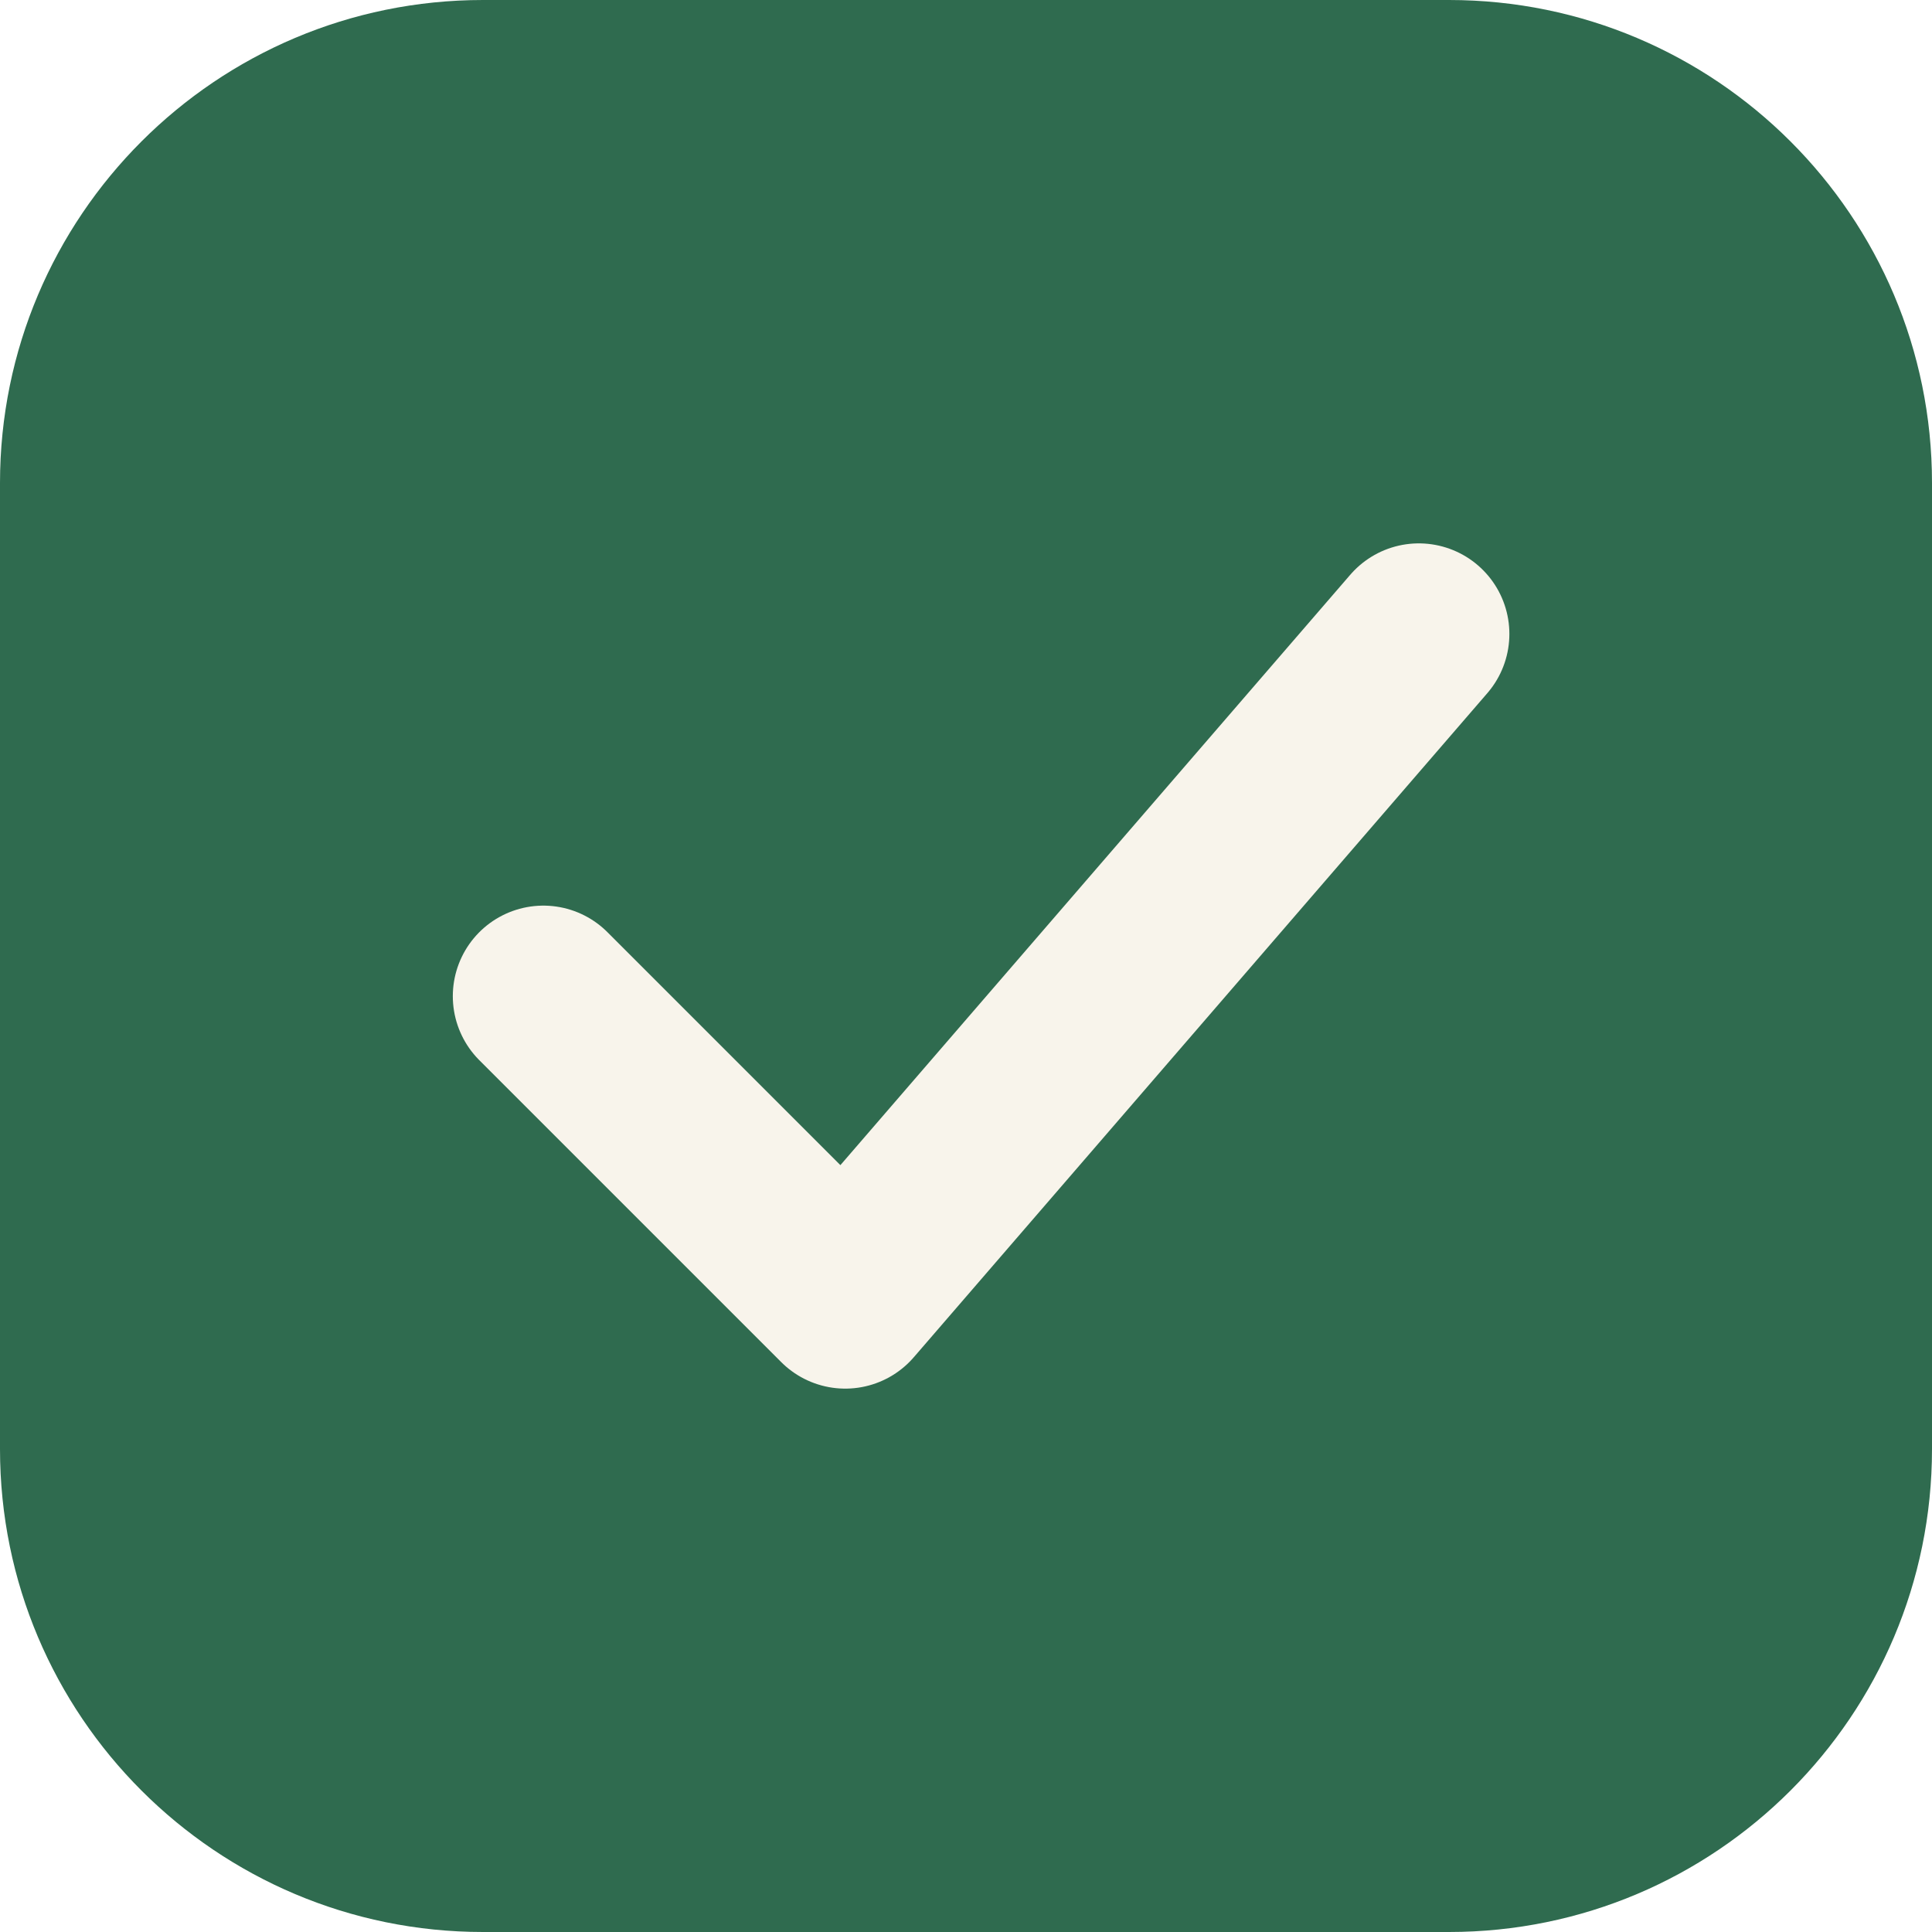
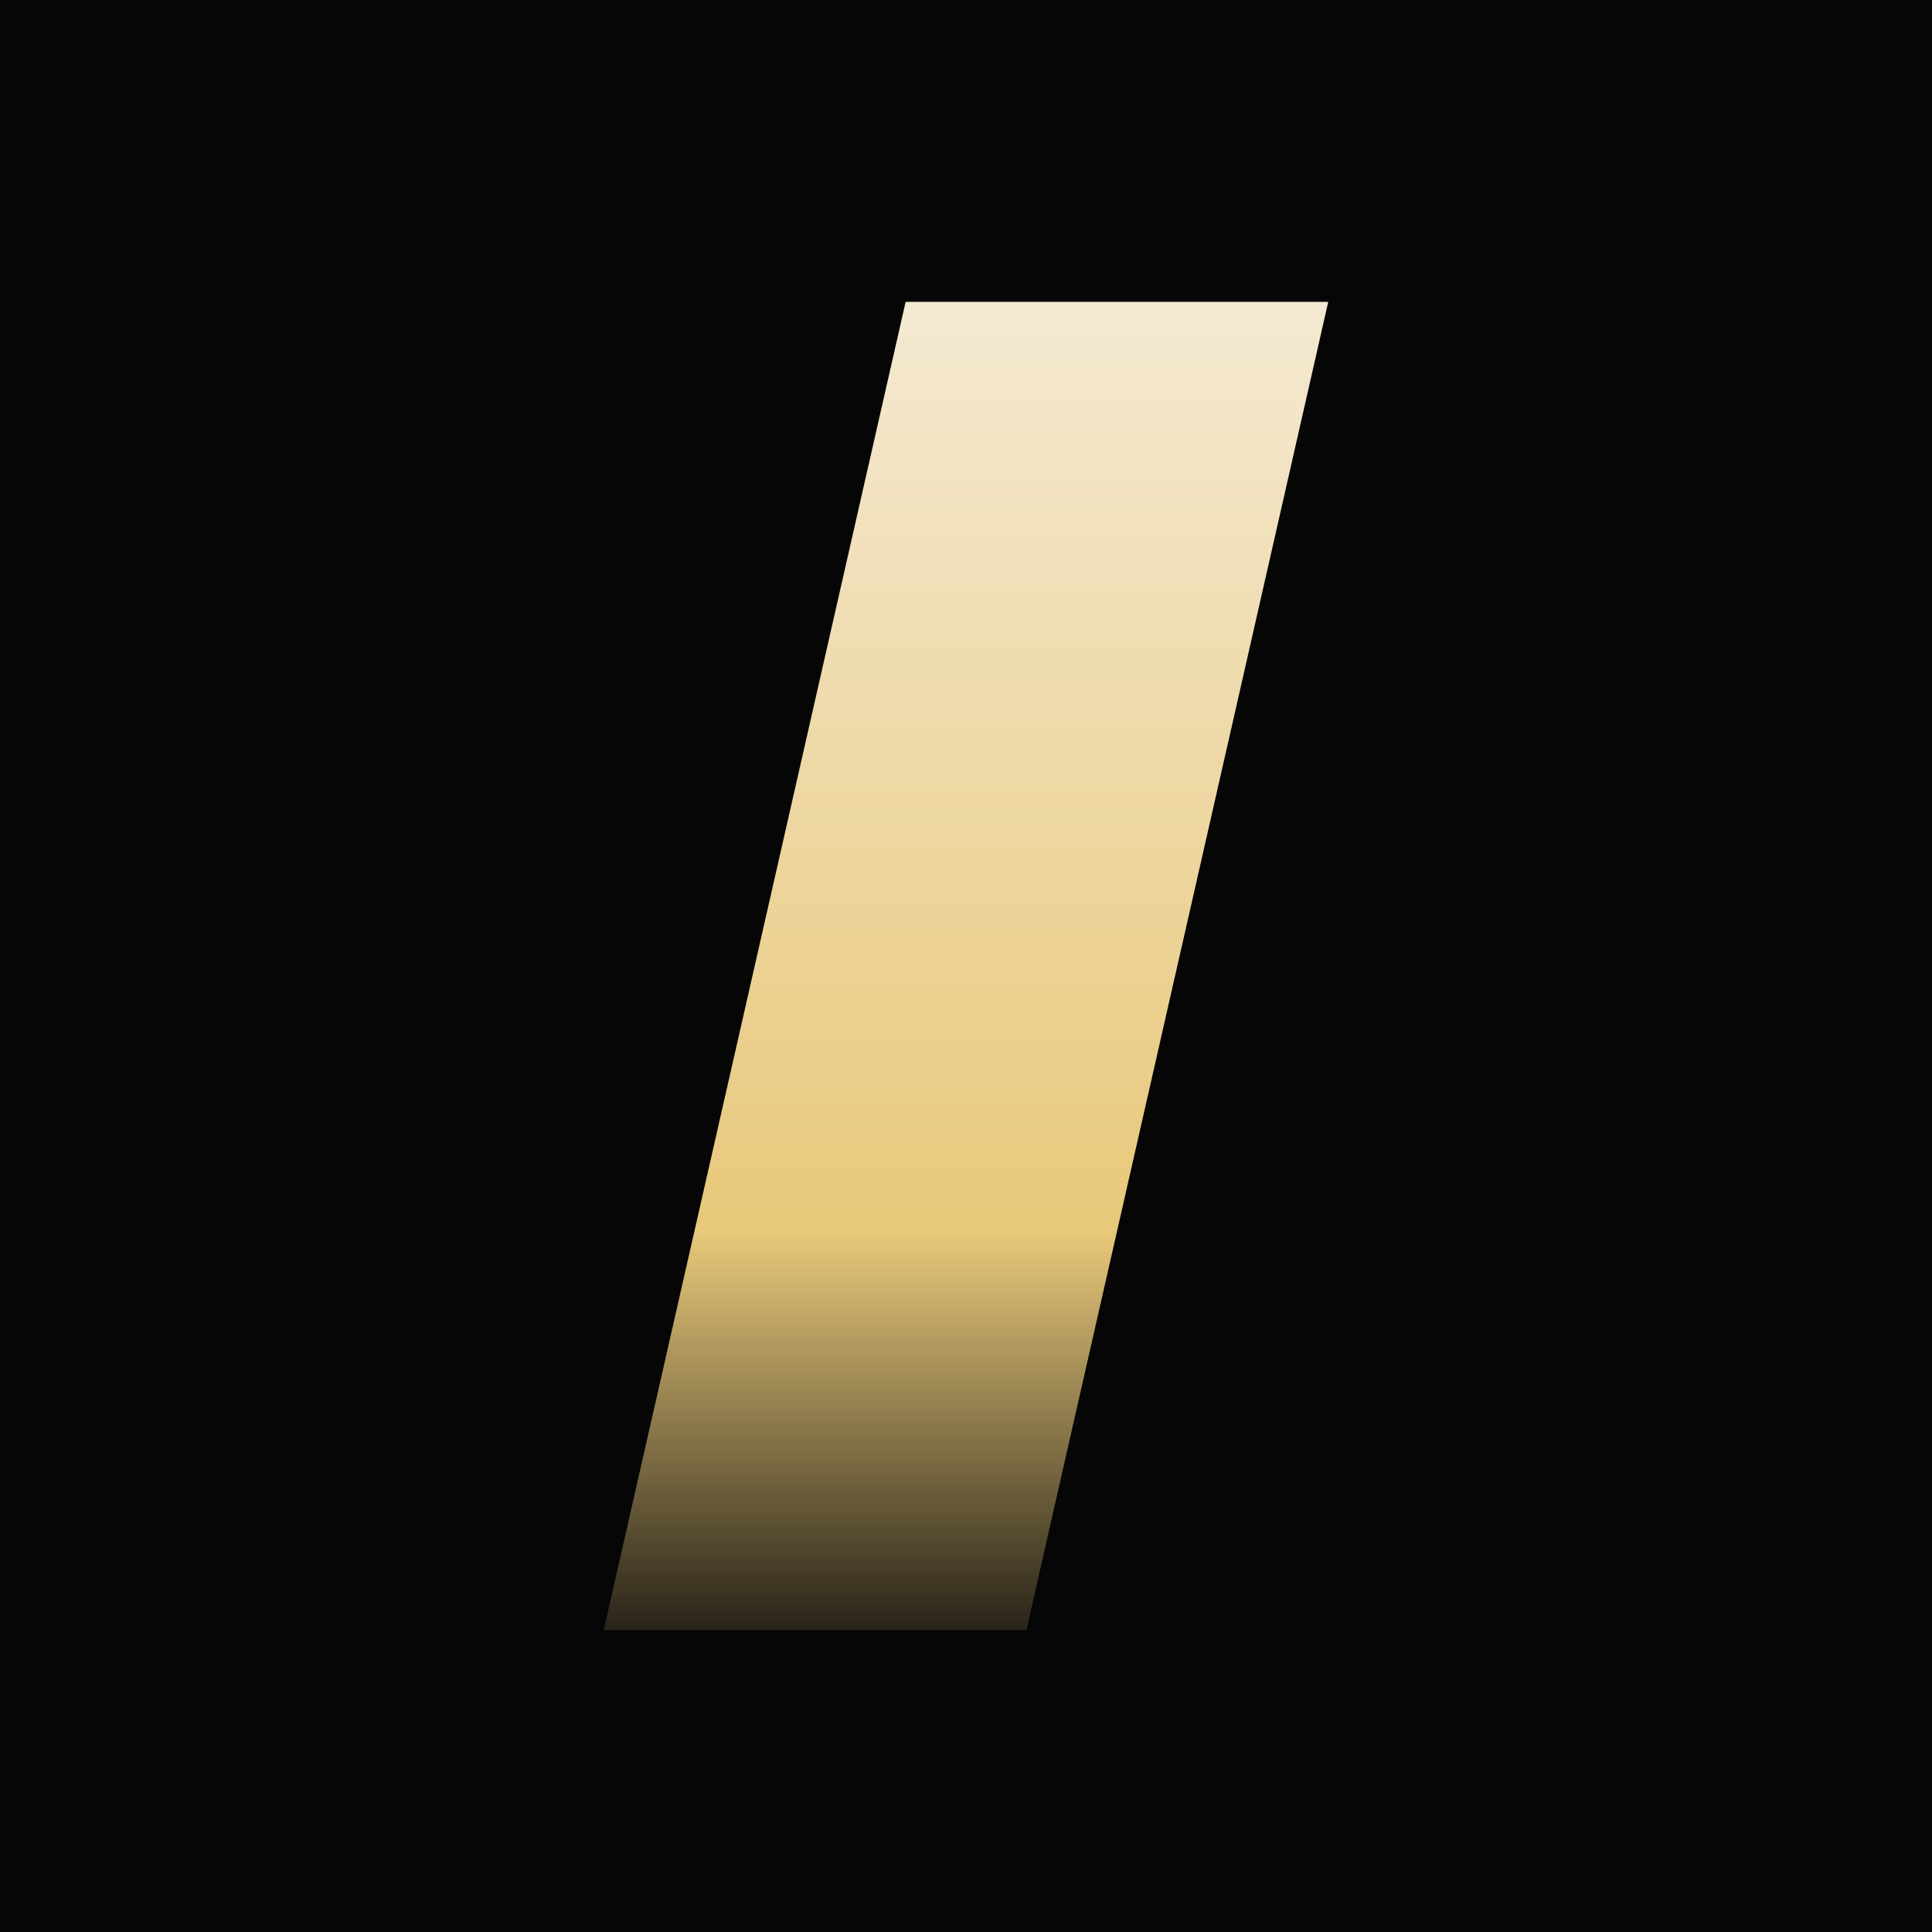
<svg xmlns="http://www.w3.org/2000/svg" viewBox="0 0 64 64">
-   <rect width="64" height="64" rx="16" fill="#2f6b4f" />
-   <path d="M18 33 L28 43 L47 21" fill="none" stroke="#f8f4eb" stroke-width="6" stroke-linecap="round" stroke-linejoin="round" />
+   <rect width="64" height="64" fill="#060607" />
+   <defs>
+     <linearGradient id="g" x1="0" y1="0" x2="0" y2="1">
+       <stop offset="0" stop-color="#F4E9D2" />
+       <stop offset="0.7" stop-color="#E8C87A" />
+       <stop offset="1" stop-color="#E8C87A" stop-opacity="0.15" />
+     </linearGradient>
+   </defs>
+   <path d="M30 10 L44 10 L34 54 L20 54 Z" fill="url(#g)" />
</svg>
